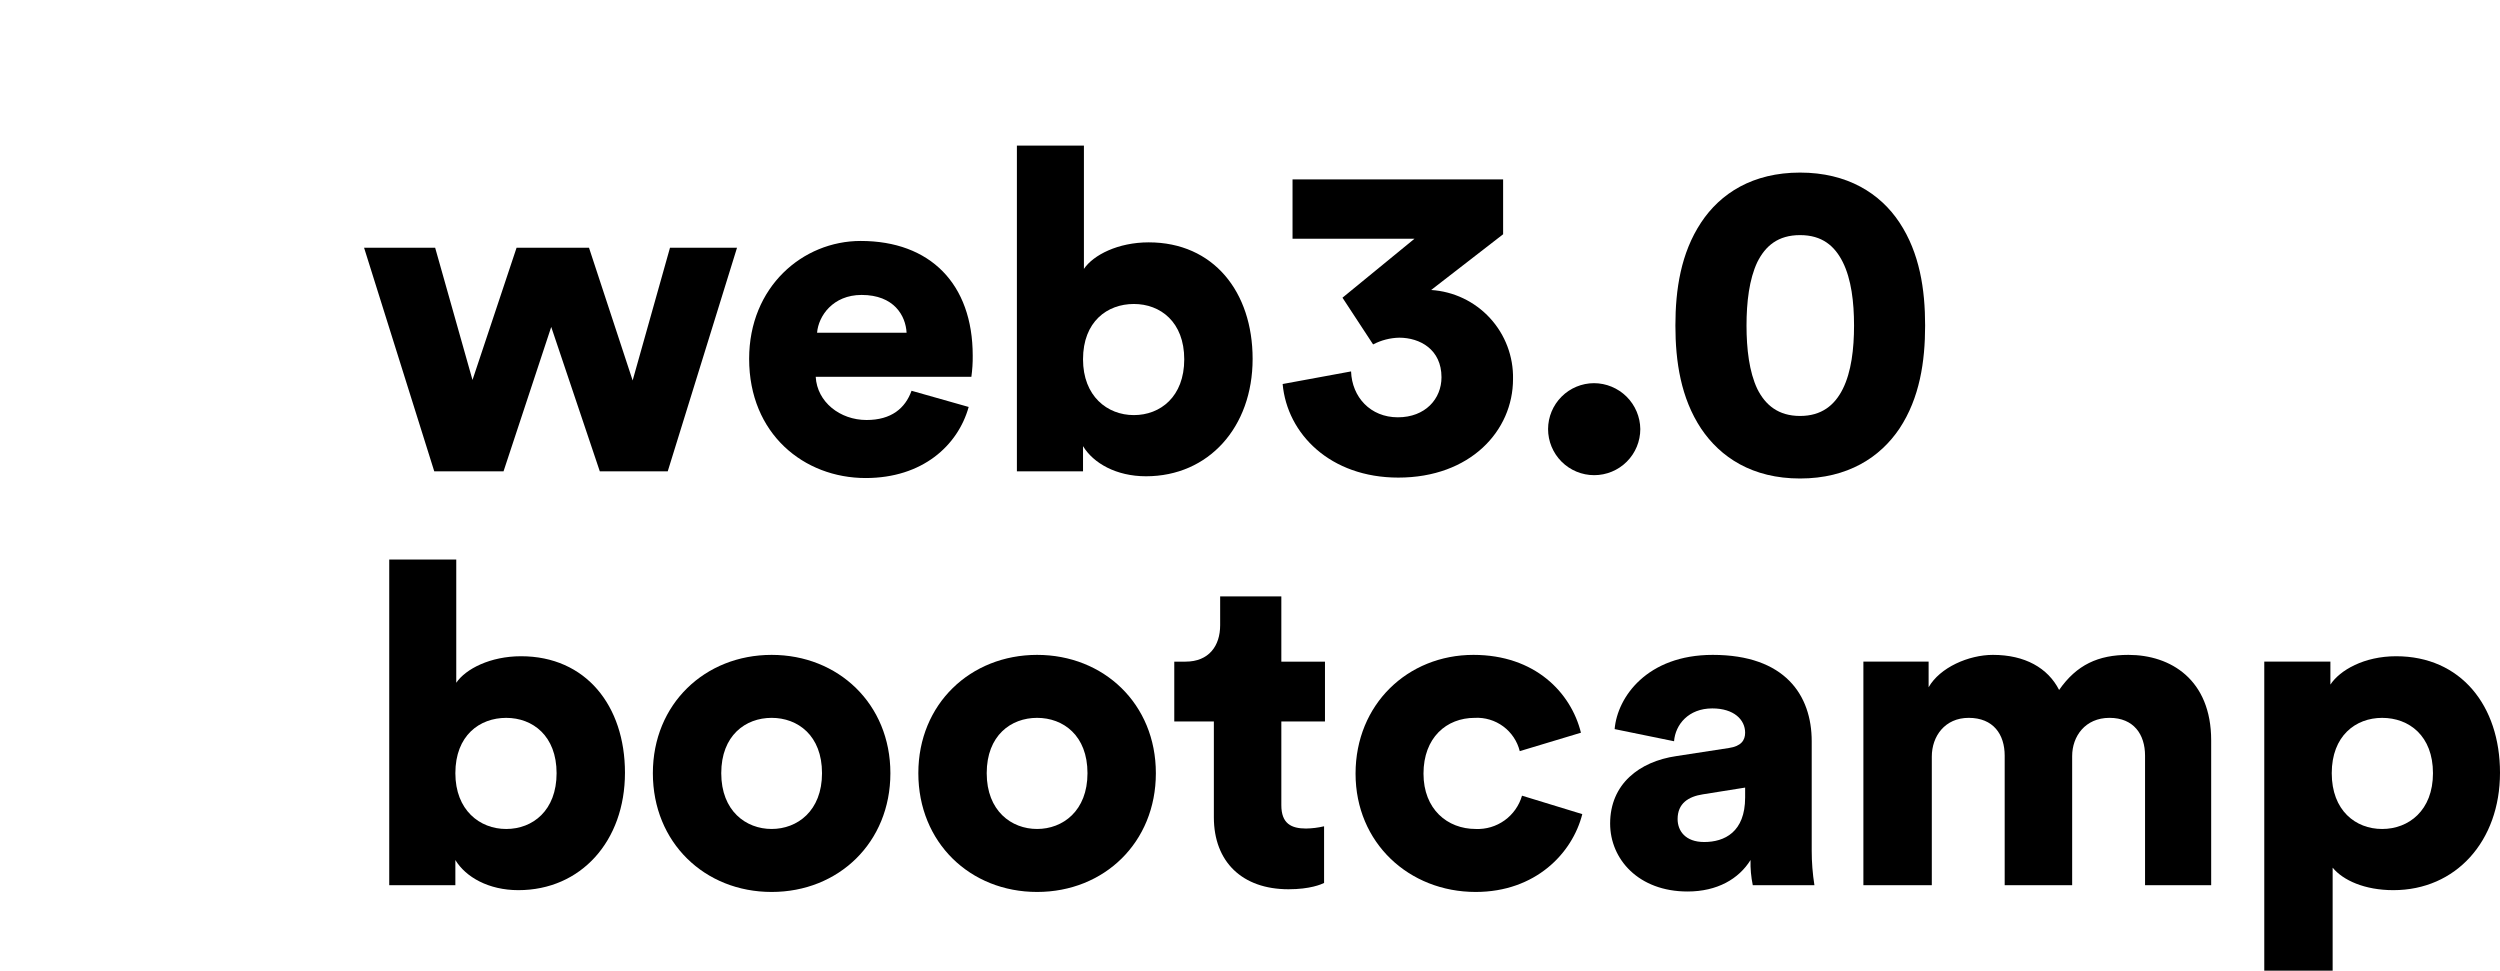
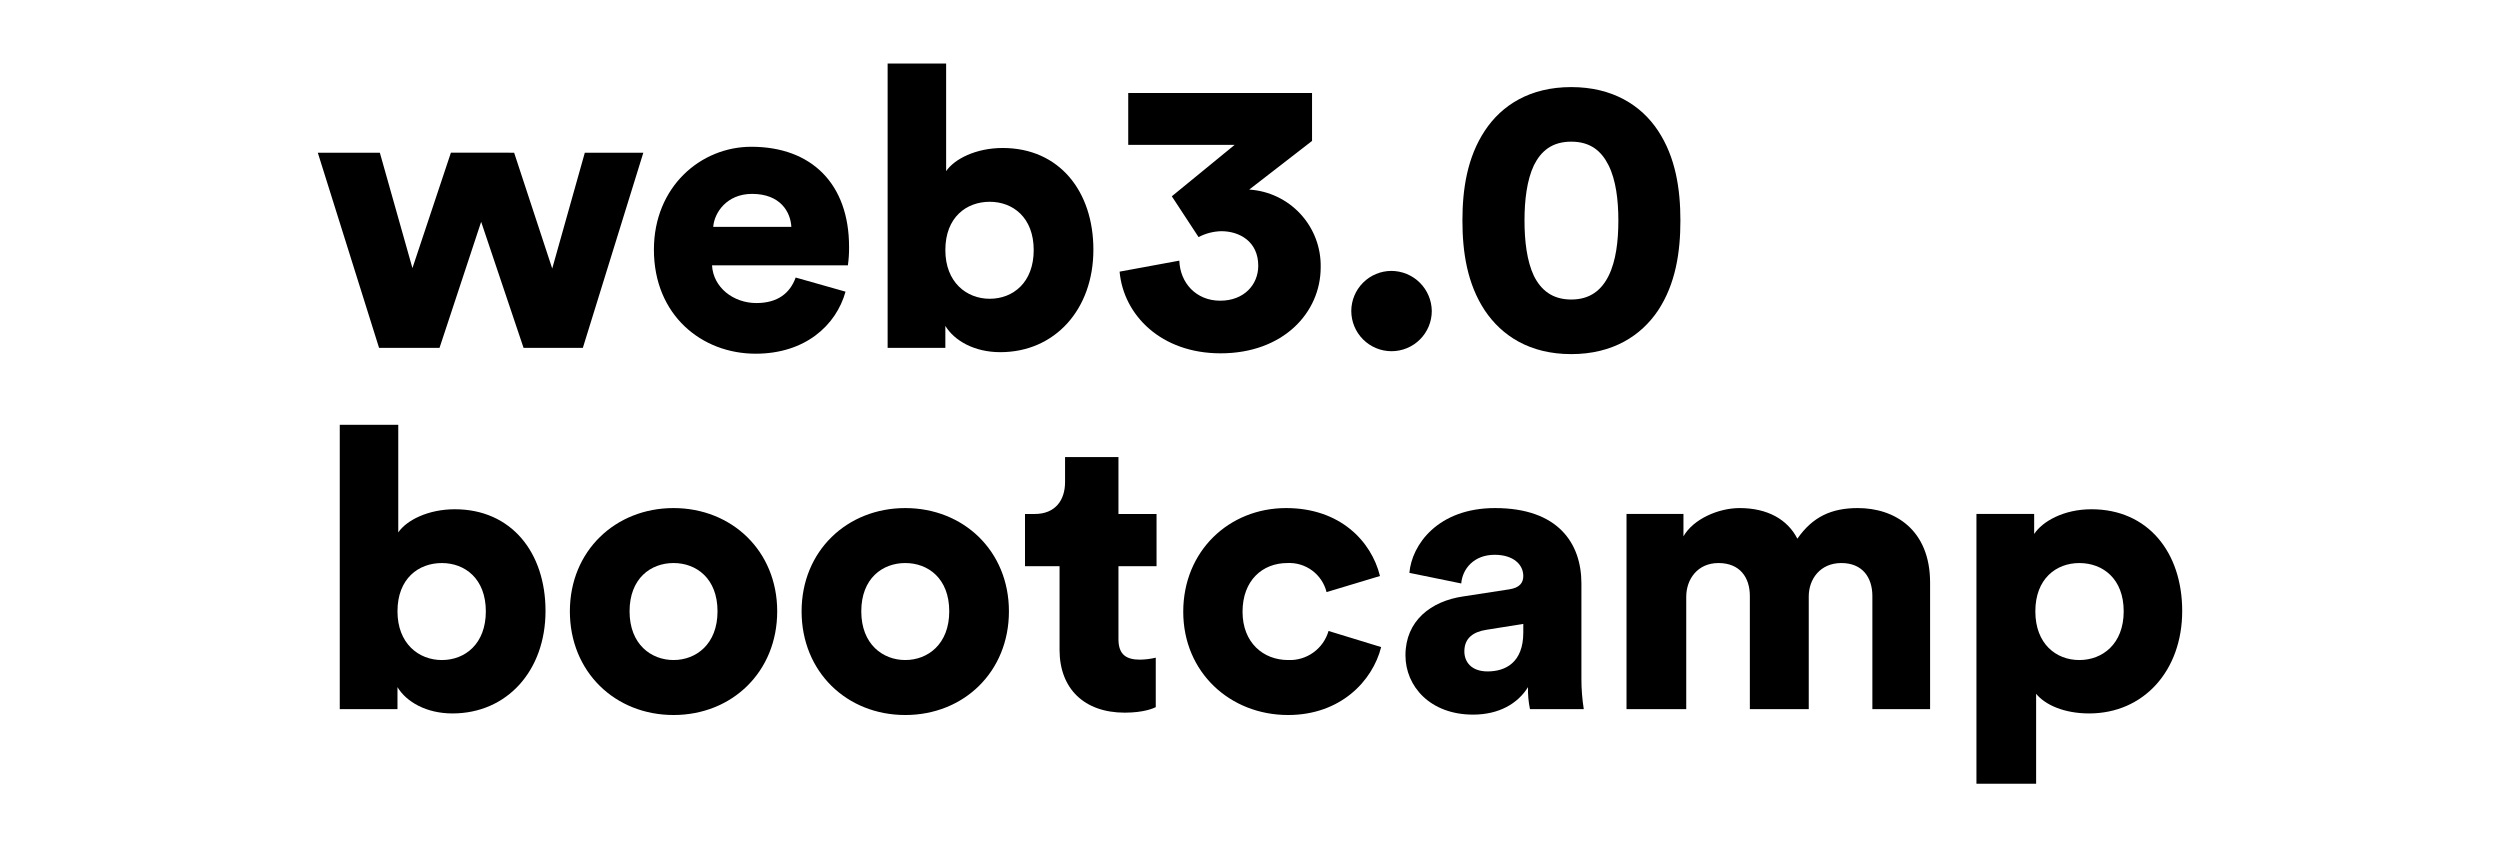
- <svg xmlns="http://www.w3.org/2000/svg" width="206" height="80" viewBox="0 0 206 80" fill="none">
-   <path d="M48.534 20.415L52.13 31.35L55.207 20.415H60.73L55.021 38.838H49.424L45.421 26.939L41.491 38.838H35.783L30 20.415H35.857L38.934 31.309L42.566 20.411L48.534 20.415Z" fill="black" />
-   <path d="M79.819 33.533C78.929 36.721 76.001 39.39 71.33 39.39C66.252 39.39 61.729 35.757 61.729 29.567C61.729 23.636 66.14 19.855 70.922 19.855C76.631 19.855 80.152 23.376 80.152 29.307C80.159 29.89 80.121 30.472 80.041 31.049H67.215C67.327 33.125 69.217 34.608 71.404 34.608C73.443 34.608 74.592 33.644 75.111 32.199L79.819 33.533ZM74.703 27.417C74.629 26.008 73.665 24.303 70.996 24.303C68.624 24.303 67.438 26.045 67.327 27.417H74.703Z" fill="black" />
-   <path d="M83.792 38.838V12H89.315V22.157C90.094 21.008 92.132 19.97 94.653 19.97C99.991 19.97 103.216 24.047 103.216 29.571C103.216 35.205 99.583 39.245 94.431 39.245C91.984 39.245 90.094 38.17 89.241 36.762V38.838H83.792ZM93.43 25.048C91.243 25.048 89.241 26.494 89.241 29.608C89.241 32.647 91.243 34.204 93.43 34.204C95.617 34.204 97.582 32.684 97.582 29.608C97.582 26.531 95.617 25.048 93.43 25.048Z" fill="black" />
-   <path d="M110.62 24.53L116.551 19.674H106.505V14.781H123.857V19.303L117.926 23.896C119.78 24.013 121.517 24.842 122.775 26.21C124.032 27.578 124.712 29.378 124.673 31.236C124.673 35.498 121.151 39.354 115.22 39.354C109.619 39.354 106.061 35.758 105.69 31.643L111.328 30.605C111.402 32.718 112.922 34.386 115.183 34.386C117.444 34.386 118.779 32.867 118.779 31.087C118.779 28.789 116.999 27.825 115.294 27.825C114.544 27.842 113.808 28.032 113.144 28.381L110.62 24.53Z" fill="black" />
-   <path d="M131.343 31.573C132.348 31.576 133.312 31.974 134.027 32.681C134.741 33.389 135.149 34.349 135.161 35.354C135.161 36.362 134.761 37.329 134.048 38.041C133.336 38.754 132.369 39.154 131.361 39.154C130.353 39.154 129.387 38.754 128.674 38.041C127.962 37.329 127.561 36.362 127.561 35.354C127.565 34.353 127.965 33.393 128.673 32.685C129.381 31.976 130.341 31.577 131.343 31.573V31.573Z" fill="black" />
-   <path d="M140.17 18.336C141.763 15.926 144.432 14.221 148.325 14.221C152.217 14.221 154.923 15.926 156.517 18.336C158.185 20.856 158.63 23.859 158.63 26.824C158.63 29.79 158.185 32.792 156.517 35.313C154.923 37.685 152.254 39.428 148.325 39.428C144.395 39.428 141.763 37.685 140.17 35.313C138.501 32.792 138.053 29.79 138.053 26.824C138.053 23.859 138.501 20.86 140.17 18.336ZM144.803 32.051C145.47 33.386 146.545 34.275 148.325 34.275C150.104 34.275 151.179 33.386 151.846 32.051C152.55 30.642 152.773 28.752 152.773 26.824C152.773 24.897 152.55 23.006 151.846 21.598C151.179 20.263 150.141 19.373 148.325 19.373C146.508 19.373 145.47 20.263 144.803 21.598C144.136 23.006 143.913 24.897 143.913 26.824C143.913 28.752 144.136 30.646 144.803 32.051Z" fill="black" />
-   <path d="M32.073 72.942V46.104H37.596V56.261C38.375 55.111 40.414 54.074 42.934 54.074C48.272 54.074 51.497 58.151 51.497 63.674C51.497 69.309 47.864 73.349 42.712 73.349C40.265 73.349 38.375 72.274 37.522 70.866V72.942H32.073ZM41.711 59.152C39.524 59.152 37.522 60.598 37.522 63.711C37.522 66.751 39.524 68.308 41.711 68.308C43.898 68.308 45.863 66.788 45.863 63.711C45.863 60.635 43.898 59.152 41.711 59.152Z" fill="black" />
-   <path d="M73.368 63.711C73.368 69.419 69.105 73.497 63.582 73.497C58.059 73.497 53.796 69.419 53.796 63.711C53.796 58.002 58.096 53.962 63.582 53.962C69.068 53.962 73.368 57.998 73.368 63.711ZM67.734 63.711C67.734 60.597 65.732 59.151 63.582 59.151C61.432 59.151 59.431 60.597 59.431 63.711C59.431 66.825 61.469 68.307 63.582 68.307C65.695 68.307 67.734 66.825 67.734 63.711V63.711Z" fill="black" />
-   <path d="M95.243 63.711C95.243 69.419 90.98 73.497 85.457 73.497C79.934 73.497 75.671 69.419 75.671 63.711C75.671 58.002 79.971 53.962 85.457 53.962C90.943 53.962 95.243 57.998 95.243 63.711ZM89.609 63.711C89.609 60.597 87.607 59.151 85.457 59.151C83.307 59.151 81.305 60.597 81.305 63.711C81.305 66.825 83.344 68.307 85.457 68.307C87.57 68.307 89.609 66.825 89.609 63.711V63.711Z" fill="black" />
-   <path d="M105.582 54.519H109.178V59.449H105.582V66.344C105.582 67.863 106.398 68.271 107.621 68.271C108.12 68.263 108.617 68.201 109.104 68.086V72.756C108.881 72.868 107.954 73.275 106.175 73.275C102.357 73.275 100.022 71.014 100.022 67.344V59.449H96.76V54.519H97.686C99.614 54.519 100.541 53.221 100.541 51.516V49.144H105.582V54.519Z" fill="black" />
-   <path d="M117.296 63.748C117.296 66.676 119.26 68.307 121.596 68.307C122.448 68.345 123.287 68.095 123.98 67.597C124.672 67.1 125.177 66.383 125.414 65.564L130.381 67.084C129.565 70.309 126.526 73.497 121.596 73.497C116.109 73.497 111.698 69.456 111.698 63.748C111.698 58.039 115.998 53.962 121.41 53.962C126.489 53.962 129.454 57.075 130.27 60.375L125.228 61.894C125.025 61.078 124.544 60.357 123.868 59.857C123.191 59.356 122.362 59.107 121.521 59.151C119.186 59.151 117.296 60.782 117.296 63.748Z" fill="black" />
-   <path d="M138.128 62.302L142.465 61.635C143.466 61.487 143.799 61.005 143.799 60.375C143.799 59.3 142.873 58.373 141.093 58.373C139.129 58.373 138.05 59.707 137.942 61.079L133.046 60.078C133.268 57.446 135.715 53.962 141.13 53.962C147.098 53.962 149.285 57.298 149.285 61.079V70.087C149.284 71.042 149.359 71.997 149.508 72.941H144.429C144.288 72.258 144.225 71.562 144.244 70.865C143.28 72.422 141.501 73.46 139.055 73.46C135.01 73.46 132.675 70.791 132.675 67.862C132.675 64.6 135.084 62.747 138.128 62.302ZM143.799 65.713V64.897L140.315 65.453C139.129 65.638 138.235 66.194 138.235 67.492C138.235 68.456 138.869 69.382 140.426 69.382C142.094 69.382 143.799 68.567 143.799 65.713Z" fill="black" />
-   <path d="M153.543 72.941V54.518H158.918V56.631C159.844 55 162.217 53.962 164.219 53.962C166.854 53.962 168.745 55.037 169.671 56.853C171.117 54.777 172.896 53.962 175.38 53.962C178.864 53.962 182.201 56.001 182.201 61.005V72.941H176.752V62.265C176.752 60.523 175.825 59.151 173.823 59.151C171.821 59.151 170.746 60.671 170.746 62.302V72.941H165.186V62.265C165.186 60.523 164.259 59.151 162.221 59.151C160.256 59.151 159.181 60.671 159.181 62.339V72.941H153.543Z" fill="black" />
-   <path d="M186.576 79.984V54.518H192.025V56.409C192.804 55.223 194.805 54.074 197.437 54.074C202.775 54.074 206 58.151 206 63.674C206 69.309 202.367 73.349 197.215 73.349C194.842 73.349 193.063 72.534 192.21 71.496V79.984H186.576ZM196.288 59.152C194.101 59.152 192.136 60.635 192.136 63.711C192.136 66.788 194.101 68.308 196.288 68.308C198.475 68.308 200.477 66.788 200.477 63.711C200.477 60.635 198.512 59.152 196.288 59.152Z" fill="black" />
+ <svg xmlns="http://www.w3.org/2000/svg" width="236" height="80" viewBox="0 0 236 80" fill="none">
+   <path d="M48.534 14.415L52.13 25.35L55.207 14.415H60.73L55.021 32.838H49.424L45.421 20.939L41.491 32.838H35.783L30 14.415H35.857L38.934 25.309L42.566 14.411L48.534 14.415Z" fill="black" />
+   <path d="M79.819 27.533C78.929 30.721 76.001 33.39 71.33 33.39C66.252 33.39 61.729 29.757 61.729 23.567C61.729 17.636 66.14 13.855 70.922 13.855C76.631 13.855 80.152 17.376 80.152 23.307C80.159 23.89 80.121 24.472 80.041 25.049H67.215C67.327 27.125 69.217 28.608 71.404 28.608C73.443 28.608 74.592 27.644 75.111 26.199L79.819 27.533ZM74.703 21.417C74.629 20.008 73.665 18.303 70.996 18.303C68.624 18.303 67.438 20.045 67.327 21.417H74.703Z" fill="black" />
+   <path d="M83.792 32.838V6H89.315V16.157C90.094 15.008 92.132 13.97 94.653 13.97C99.991 13.97 103.216 18.047 103.216 23.571C103.216 29.205 99.583 33.245 94.431 33.245C91.984 33.245 90.094 32.17 89.241 30.762V32.838H83.792ZM93.43 19.048C91.243 19.048 89.241 20.494 89.241 23.608C89.241 26.647 91.243 28.204 93.43 28.204C95.617 28.204 97.582 26.684 97.582 23.608C97.582 20.531 95.617 19.048 93.43 19.048Z" fill="black" />
+   <path d="M110.62 18.53L116.551 13.674H106.505V8.781H123.857V13.303L117.926 17.896C119.78 18.013 121.517 18.842 122.775 20.21C124.032 21.578 124.712 23.378 124.673 25.236C124.673 29.498 121.151 33.354 115.22 33.354C109.619 33.354 106.061 29.758 105.69 25.643L111.328 24.605C111.402 26.718 112.922 28.386 115.183 28.386C117.444 28.386 118.779 26.867 118.779 25.087C118.779 22.789 116.999 21.825 115.294 21.825C114.544 21.842 113.808 22.032 113.144 22.381L110.62 18.53Z" fill="black" />
+   <path d="M131.343 25.573C132.348 25.576 133.312 25.974 134.027 26.681C134.741 27.389 135.149 28.349 135.161 29.354C135.161 30.362 134.761 31.329 134.048 32.041C133.336 32.754 132.369 33.154 131.361 33.154C130.353 33.154 129.387 32.754 128.674 32.041C127.962 31.329 127.561 30.362 127.561 29.354C127.565 28.353 127.965 27.393 128.673 26.685C129.381 25.976 130.341 25.577 131.343 25.573V25.573Z" fill="black" />
+   <path d="M140.17 12.336C141.763 9.926 144.432 8.221 148.325 8.221C152.217 8.221 154.923 9.926 156.517 12.336C158.185 14.856 158.63 17.859 158.63 20.824C158.63 23.79 158.185 26.792 156.517 29.313C154.923 31.686 152.254 33.428 148.325 33.428C144.395 33.428 141.763 31.686 140.17 29.313C138.501 26.792 138.053 23.79 138.053 20.824C138.053 17.859 138.501 14.86 140.17 12.336ZM144.803 26.051C145.47 27.386 146.545 28.275 148.325 28.275C150.104 28.275 151.179 27.386 151.846 26.051C152.55 24.642 152.773 22.752 152.773 20.824C152.773 18.897 152.55 17.006 151.846 15.598C151.179 14.263 150.141 13.373 148.325 13.373C146.508 13.373 145.47 14.263 144.803 15.598C144.136 17.006 143.913 18.897 143.913 20.824C143.913 22.752 144.136 24.646 144.803 26.051Z" fill="black" />
+   <path d="M32.073 66.942V40.104H37.596V50.261C38.375 49.111 40.414 48.074 42.934 48.074C48.272 48.074 51.497 52.151 51.497 57.674C51.497 63.309 47.864 67.349 42.712 67.349C40.265 67.349 38.375 66.274 37.522 64.866V66.942H32.073ZM41.711 53.152C39.524 53.152 37.522 54.598 37.522 57.711C37.522 60.751 39.524 62.308 41.711 62.308C43.898 62.308 45.863 60.788 45.863 57.711C45.863 54.635 43.898 53.152 41.711 53.152Z" fill="black" />
+   <path d="M73.368 57.711C73.368 63.419 69.105 67.497 63.582 67.497C58.059 67.497 53.796 63.419 53.796 57.711C53.796 52.002 58.096 47.962 63.582 47.962C69.068 47.962 73.368 51.998 73.368 57.711ZM67.734 57.711C67.734 54.597 65.732 53.151 63.582 53.151C61.432 53.151 59.431 54.597 59.431 57.711C59.431 60.825 61.469 62.307 63.582 62.307C65.695 62.307 67.734 60.825 67.734 57.711V57.711Z" fill="black" />
+   <path d="M95.243 57.711C95.243 63.419 90.98 67.497 85.457 67.497C79.934 67.497 75.671 63.419 75.671 57.711C75.671 52.002 79.971 47.962 85.457 47.962C90.943 47.962 95.243 51.998 95.243 57.711ZM89.609 57.711C89.609 54.597 87.607 53.151 85.457 53.151C83.307 53.151 81.305 54.597 81.305 57.711C81.305 60.825 83.344 62.307 85.457 62.307C87.57 62.307 89.609 60.825 89.609 57.711V57.711Z" fill="black" />
+   <path d="M105.582 48.519H109.178V53.449H105.582V60.343C105.582 61.863 106.398 62.271 107.621 62.271C108.12 62.263 108.617 62.201 109.104 62.086V66.756C108.881 66.868 107.954 67.275 106.175 67.275C102.357 67.275 100.022 65.014 100.022 61.344V53.449H96.76V48.519H97.686C99.614 48.519 100.541 47.221 100.541 45.516V43.144H105.582V48.519Z" fill="black" />
+   <path d="M117.296 57.748C117.296 60.676 119.26 62.307 121.596 62.307C122.448 62.345 123.287 62.095 123.98 61.597C124.672 61.1 125.177 60.383 125.414 59.564L130.381 61.084C129.565 64.309 126.526 67.497 121.596 67.497C116.109 67.497 111.698 63.456 111.698 57.748C111.698 52.039 115.998 47.962 121.41 47.962C126.489 47.962 129.454 51.075 130.27 54.375L125.228 55.894C125.025 55.078 124.544 54.357 123.868 53.857C123.191 53.356 122.362 53.107 121.521 53.151C119.186 53.151 117.296 54.782 117.296 57.748Z" fill="black" />
+   <path d="M138.128 56.302L142.465 55.635C143.466 55.487 143.799 55.005 143.799 54.375C143.799 53.3 142.873 52.373 141.093 52.373C139.129 52.373 138.05 53.707 137.942 55.079L133.046 54.078C133.268 51.446 135.715 47.962 141.13 47.962C147.098 47.962 149.285 51.298 149.285 55.079V64.087C149.284 65.042 149.359 65.997 149.508 66.941H144.429C144.288 66.258 144.225 65.562 144.244 64.865C143.28 66.422 141.501 67.46 139.055 67.46C135.01 67.46 132.675 64.791 132.675 61.862C132.675 58.6 135.084 56.747 138.128 56.302ZM143.799 59.712V58.897L140.315 59.453C139.129 59.638 138.235 60.194 138.235 61.492C138.235 62.456 138.869 63.382 140.426 63.382C142.094 63.382 143.799 62.567 143.799 59.712Z" fill="black" />
+   <path d="M153.543 66.941V48.518H158.918V50.631C159.844 49 162.217 47.962 164.219 47.962C166.854 47.962 168.745 49.037 169.671 50.853C171.117 48.777 172.896 47.962 175.38 47.962C178.864 47.962 182.201 50.001 182.201 55.005V66.941H176.752V56.265C176.752 54.523 175.825 53.151 173.823 53.151C171.821 53.151 170.746 54.671 170.746 56.302V66.941H165.186V56.265C165.186 54.523 164.259 53.151 162.221 53.151C160.256 53.151 159.181 54.671 159.181 56.339V66.941H153.543Z" fill="black" />
+   <path d="M186.576 73.984V48.518H192.025V50.409C192.804 49.223 194.805 48.074 197.437 48.074C202.775 48.074 206 52.151 206 57.674C206 63.309 202.367 67.349 197.215 67.349C194.842 67.349 193.063 66.534 192.21 65.496V73.984H186.576ZM196.288 53.152C194.101 53.152 192.136 54.635 192.136 57.711C192.136 60.788 194.101 62.308 196.288 62.308C198.475 62.308 200.477 60.788 200.477 57.711C200.477 54.635 198.512 53.152 196.288 53.152Z" fill="black" />
</svg>
